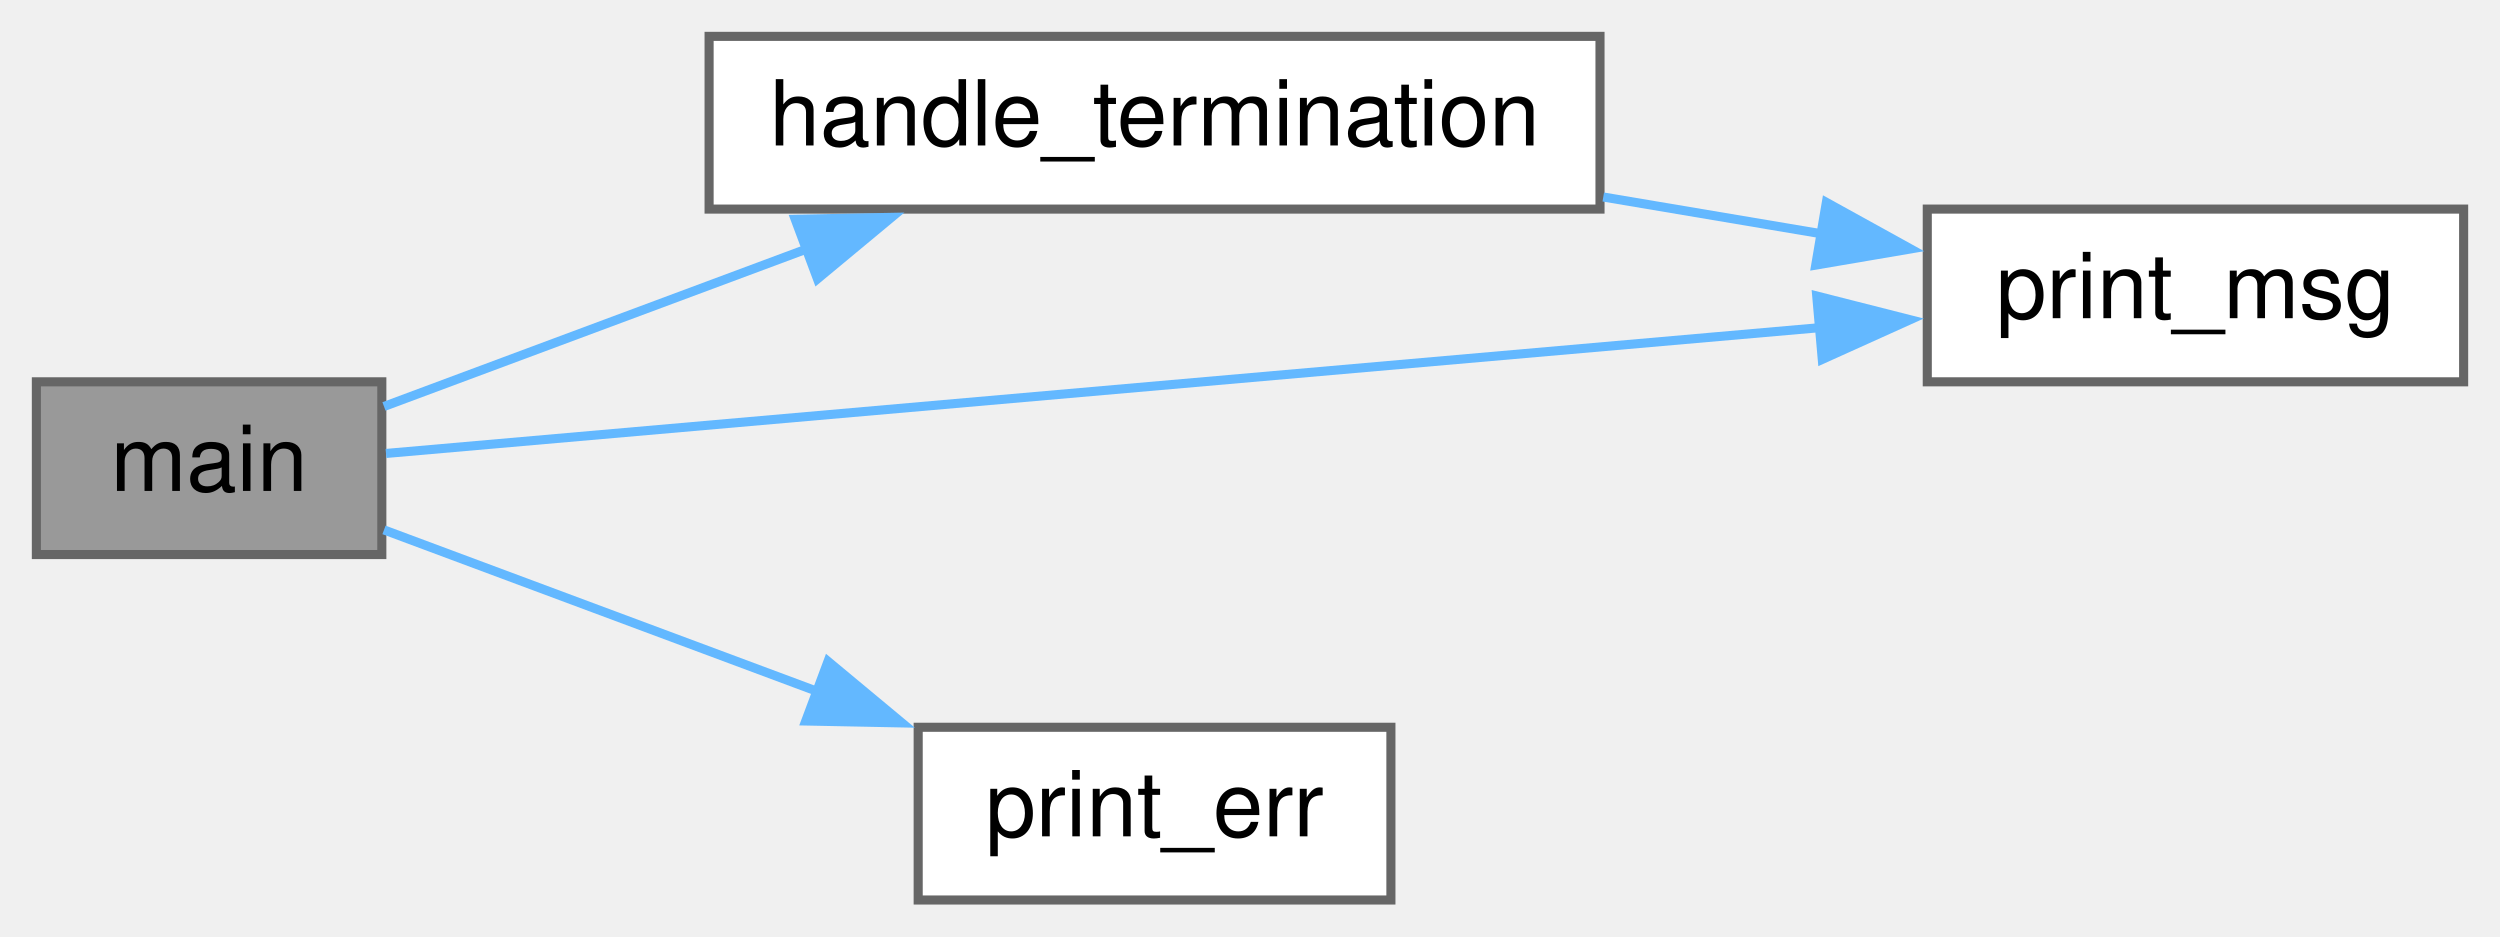
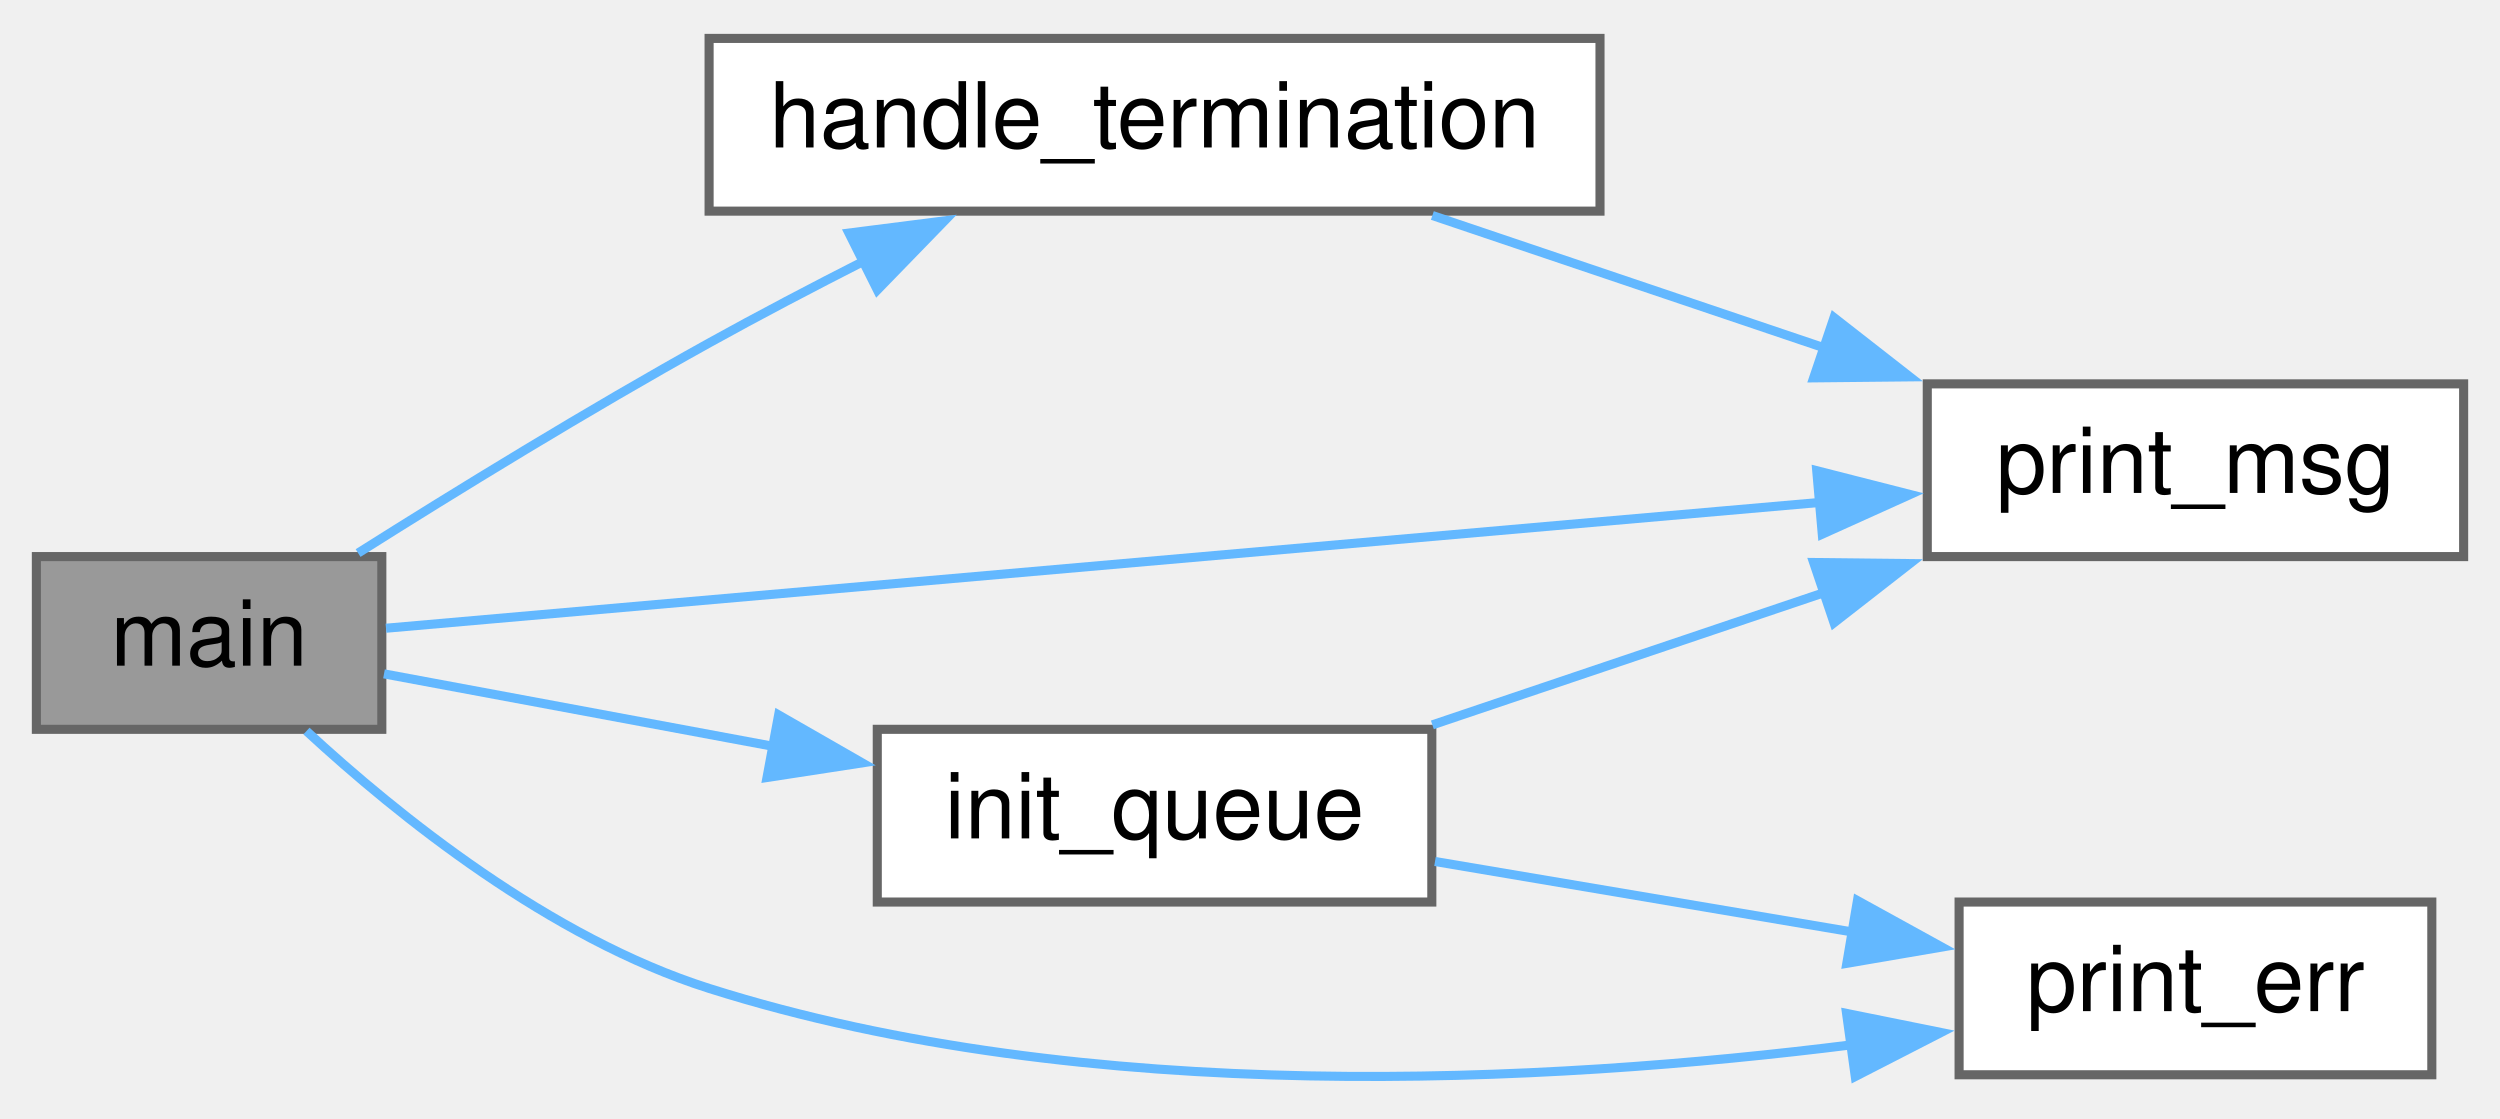
- <svg xmlns="http://www.w3.org/2000/svg" xmlns:xlink="http://www.w3.org/1999/xlink" width="275pt" height="103pt" viewBox="0.00 0.00 275.00 103.00">
-   <g id="graph0" class="graph" transform="scale(1 1) rotate(0) translate(4 99)">
+ <svg xmlns="http://www.w3.org/2000/svg" xmlns:xlink="http://www.w3.org/1999/xlink" width="275pt" height="123pt" viewBox="0.00 0.00 275.00 122.55">
+   <g id="graph0" class="graph" transform="scale(1 1) rotate(0) translate(4 118.55)">
    <g id="Node000001" class="node">
      <g id="a_Node000001">
        <a xlink:title="main function of the daemon. This will daemonize the program, spawn a thread to handle messages and h...">
-           <polygon fill="#999999" stroke="#666666" points="38,-57 0,-57 0,-38 38,-38 38,-57" />
-           <text text-anchor="middle" x="19" y="-45" font-family="Helvetica,sans-Serif" font-size="10.00">main</text>
+           <polygon fill="#999999" stroke="#666666" points="38,-57.55 0,-57.55 0,-38.55 38,-38.55 38,-57.55" />
+           <text text-anchor="middle" x="19" y="-45.55" font-family="Helvetica,sans-Serif" font-size="10.00">main</text>
        </a>
      </g>
    </g>
    <g id="Node000002" class="node">
      <g id="a_Node000002">
        <a xlink:href="tcfs__daemon_8c.html#a93d1097e4dd3c0735da3da2e89410090" target="_top" xlink:title="Handle the termination if SIGTERM is received.">
-           <polygon fill="white" stroke="#666666" points="172,-95 74,-95 74,-76 172,-76 172,-95" />
-           <text text-anchor="middle" x="123" y="-83" font-family="Helvetica,sans-Serif" font-size="10.00">handle_termination</text>
+           <polygon fill="white" stroke="#666666" points="172,-114.55 74,-114.55 74,-95.55 172,-95.55 172,-114.55" />
+           <text text-anchor="middle" x="123" y="-102.55" font-family="Helvetica,sans-Serif" font-size="10.00">handle_termination</text>
        </a>
      </g>
    </g>
    <g id="edge1_Node000001_Node000002" class="edge">
      <g id="a_edge1_Node000001_Node000002">
        <a xlink:title=" ">
-           <path fill="none" stroke="#63b8ff" d="M38.24,-54.29C51.18,-59.12 69,-65.76 84.89,-71.67" />
-           <polygon fill="#63b8ff" stroke="#63b8ff" points="83.47,-74.88 94.07,-75.09 85.92,-68.32 83.47,-74.88" />
+           <path fill="none" stroke="#63b8ff" d="M35.39,-57.94C46.08,-64.69 60.74,-73.7 74,-81.05 79.5,-84.1 85.44,-87.21 91.2,-90.14" />
+           <polygon fill="#63b8ff" stroke="#63b8ff" points="89.38,-93.14 99.89,-94.48 92.51,-86.88 89.38,-93.14" />
        </a>
      </g>
    </g>
    <g id="Node000003" class="node">
      <g id="a_Node000003">
        <a xlink:href="print__utils_8c.html#a491dc14c94ed8cf706bb54880c50b2d0" target="_top" xlink:title="Format and print data as a message.">
-           <polygon fill="white" stroke="#666666" points="267,-76 208,-76 208,-57 267,-57 267,-76" />
-           <text text-anchor="middle" x="237.5" y="-64" font-family="Helvetica,sans-Serif" font-size="10.00">print_msg</text>
+           <polygon fill="white" stroke="#666666" points="267,-76.55 208,-76.55 208,-57.55 267,-57.55 267,-76.55" />
+           <text text-anchor="middle" x="237.5" y="-64.55" font-family="Helvetica,sans-Serif" font-size="10.00">print_msg</text>
        </a>
      </g>
    </g>
-     <g id="edge4_Node000001_Node000003" class="edge">
-       <g id="a_edge4_Node000001_Node000003">
+     <g id="edge7_Node000001_Node000003" class="edge">
+       <g id="a_edge7_Node000001_Node000003">
        <a xlink:title=" ">
-           <path fill="none" stroke="#63b8ff" d="M38.46,-49.12C73.24,-52.17 149.23,-58.84 196.31,-62.97" />
-           <polygon fill="#63b8ff" stroke="#63b8ff" points="195.84,-66.44 206.11,-63.83 196.45,-59.47 195.84,-66.44" />
+           <path fill="none" stroke="#63b8ff" d="M38.46,-49.67C73.24,-52.72 149.23,-59.39 196.31,-63.52" />
+           <polygon fill="#63b8ff" stroke="#63b8ff" points="195.84,-67 206.11,-64.38 196.45,-60.02 195.84,-67" />
        </a>
      </g>
    </g>
    <g id="Node000004" class="node">
      <g id="a_Node000004">
-         <a xlink:href="print__utils_8c.html#a650ab060ffe5dbc6c1a968a9cae3bded" target="_top" xlink:title="Format and print data as an error.">
-           <polygon fill="white" stroke="#666666" points="149,-19 97,-19 97,0 149,0 149,-19" />
-           <text text-anchor="middle" x="123" y="-7" font-family="Helvetica,sans-Serif" font-size="10.00">print_err</text>
+         <a xlink:href="queue_8c.html#a6997b2cacf3d2e49bc848d0274e24b13" target="_top" xlink:title="Initialize the message queue.">
+           <polygon fill="white" stroke="#666666" points="153.5,-38.55 92.5,-38.55 92.5,-19.55 153.5,-19.55 153.5,-38.55" />
+           <text text-anchor="middle" x="123" y="-26.55" font-family="Helvetica,sans-Serif" font-size="10.00">init_queue</text>
        </a>
      </g>
    </g>
    <g id="edge3_Node000001_Node000004" class="edge">
      <g id="a_edge3_Node000001_Node000004">
        <a xlink:title=" ">
-           <path fill="none" stroke="#63b8ff" d="M38.24,-40.71C51.46,-35.78 69.78,-28.96 85.91,-22.94" />
-           <polygon fill="#63b8ff" stroke="#63b8ff" points="87.08,-26.25 95.22,-19.48 84.63,-19.69 87.08,-26.25" />
+           <path fill="none" stroke="#63b8ff" d="M38.24,-44.65C50.2,-42.43 66.33,-39.42 81.25,-36.64" />
+           <polygon fill="#63b8ff" stroke="#63b8ff" points="81.65,-40.13 90.84,-34.86 80.37,-33.25 81.65,-40.13" />
+         </a>
+       </g>
+     </g>
+     <g id="Node000005" class="node">
+       <g id="a_Node000005">
+         <a xlink:href="print__utils_8c.html#a650ab060ffe5dbc6c1a968a9cae3bded" target="_top" xlink:title="Format and print data as an error.">
+           <polygon fill="white" stroke="#666666" points="263.5,-19.55 211.5,-19.55 211.5,-0.55 263.5,-0.55 263.5,-19.55" />
+           <text text-anchor="middle" x="237.5" y="-7.55" font-family="Helvetica,sans-Serif" font-size="10.00">print_err</text>
+         </a>
+       </g>
+     </g>
+     <g id="edge6_Node000001_Node000005" class="edge">
+       <g id="a_edge6_Node000001_Node000005">
+         <a xlink:title=" ">
+           <path fill="none" stroke="#63b8ff" d="M29.71,-38.36C39.79,-29.05 56.51,-15.59 74,-10.05 115.62,3.13 166.31,0.37 199.88,-3.87" />
+           <polygon fill="#63b8ff" stroke="#63b8ff" points="199.12,-7.3 209.51,-5.2 200.08,-0.36 199.12,-7.3" />
        </a>
      </g>
    </g>
    <g id="edge2_Node000002_Node000003" class="edge">
      <g id="a_edge2_Node000002_Node000003">
        <a xlink:title=" ">
-           <path fill="none" stroke="#63b8ff" d="M172.36,-77.33C180.35,-75.98 188.56,-74.6 196.32,-73.29" />
-           <polygon fill="#63b8ff" stroke="#63b8ff" points="196.9,-76.74 206.17,-71.62 195.73,-69.84 196.9,-76.74" />
+           <path fill="none" stroke="#63b8ff" d="M153.56,-95.07C166.84,-90.58 182.7,-85.22 196.99,-80.4" />
+           <polygon fill="#63b8ff" stroke="#63b8ff" points="197.74,-83.84 206.09,-77.32 195.5,-77.21 197.74,-83.84" />
+         </a>
+       </g>
+     </g>
+     <g id="edge5_Node000004_Node000003" class="edge">
+       <g id="a_edge5_Node000004_Node000003">
+         <a xlink:title=" ">
+           <path fill="none" stroke="#63b8ff" d="M153.56,-39.04C166.84,-43.52 182.7,-48.88 196.99,-53.7" />
+           <polygon fill="#63b8ff" stroke="#63b8ff" points="195.5,-56.9 206.09,-56.78 197.74,-50.27 195.5,-56.9" />
+         </a>
+       </g>
+     </g>
+     <g id="edge4_Node000004_Node000005" class="edge">
+       <g id="a_edge4_Node000004_Node000005">
+         <a xlink:title=" ">
+           <path fill="none" stroke="#63b8ff" d="M153.85,-24.01C168.07,-21.61 185.19,-18.72 200.15,-16.19" />
+           <polygon fill="#63b8ff" stroke="#63b8ff" points="200.32,-19.71 209.6,-14.6 199.15,-12.81 200.32,-19.71" />
        </a>
      </g>
    </g>
  </g>
</svg>
